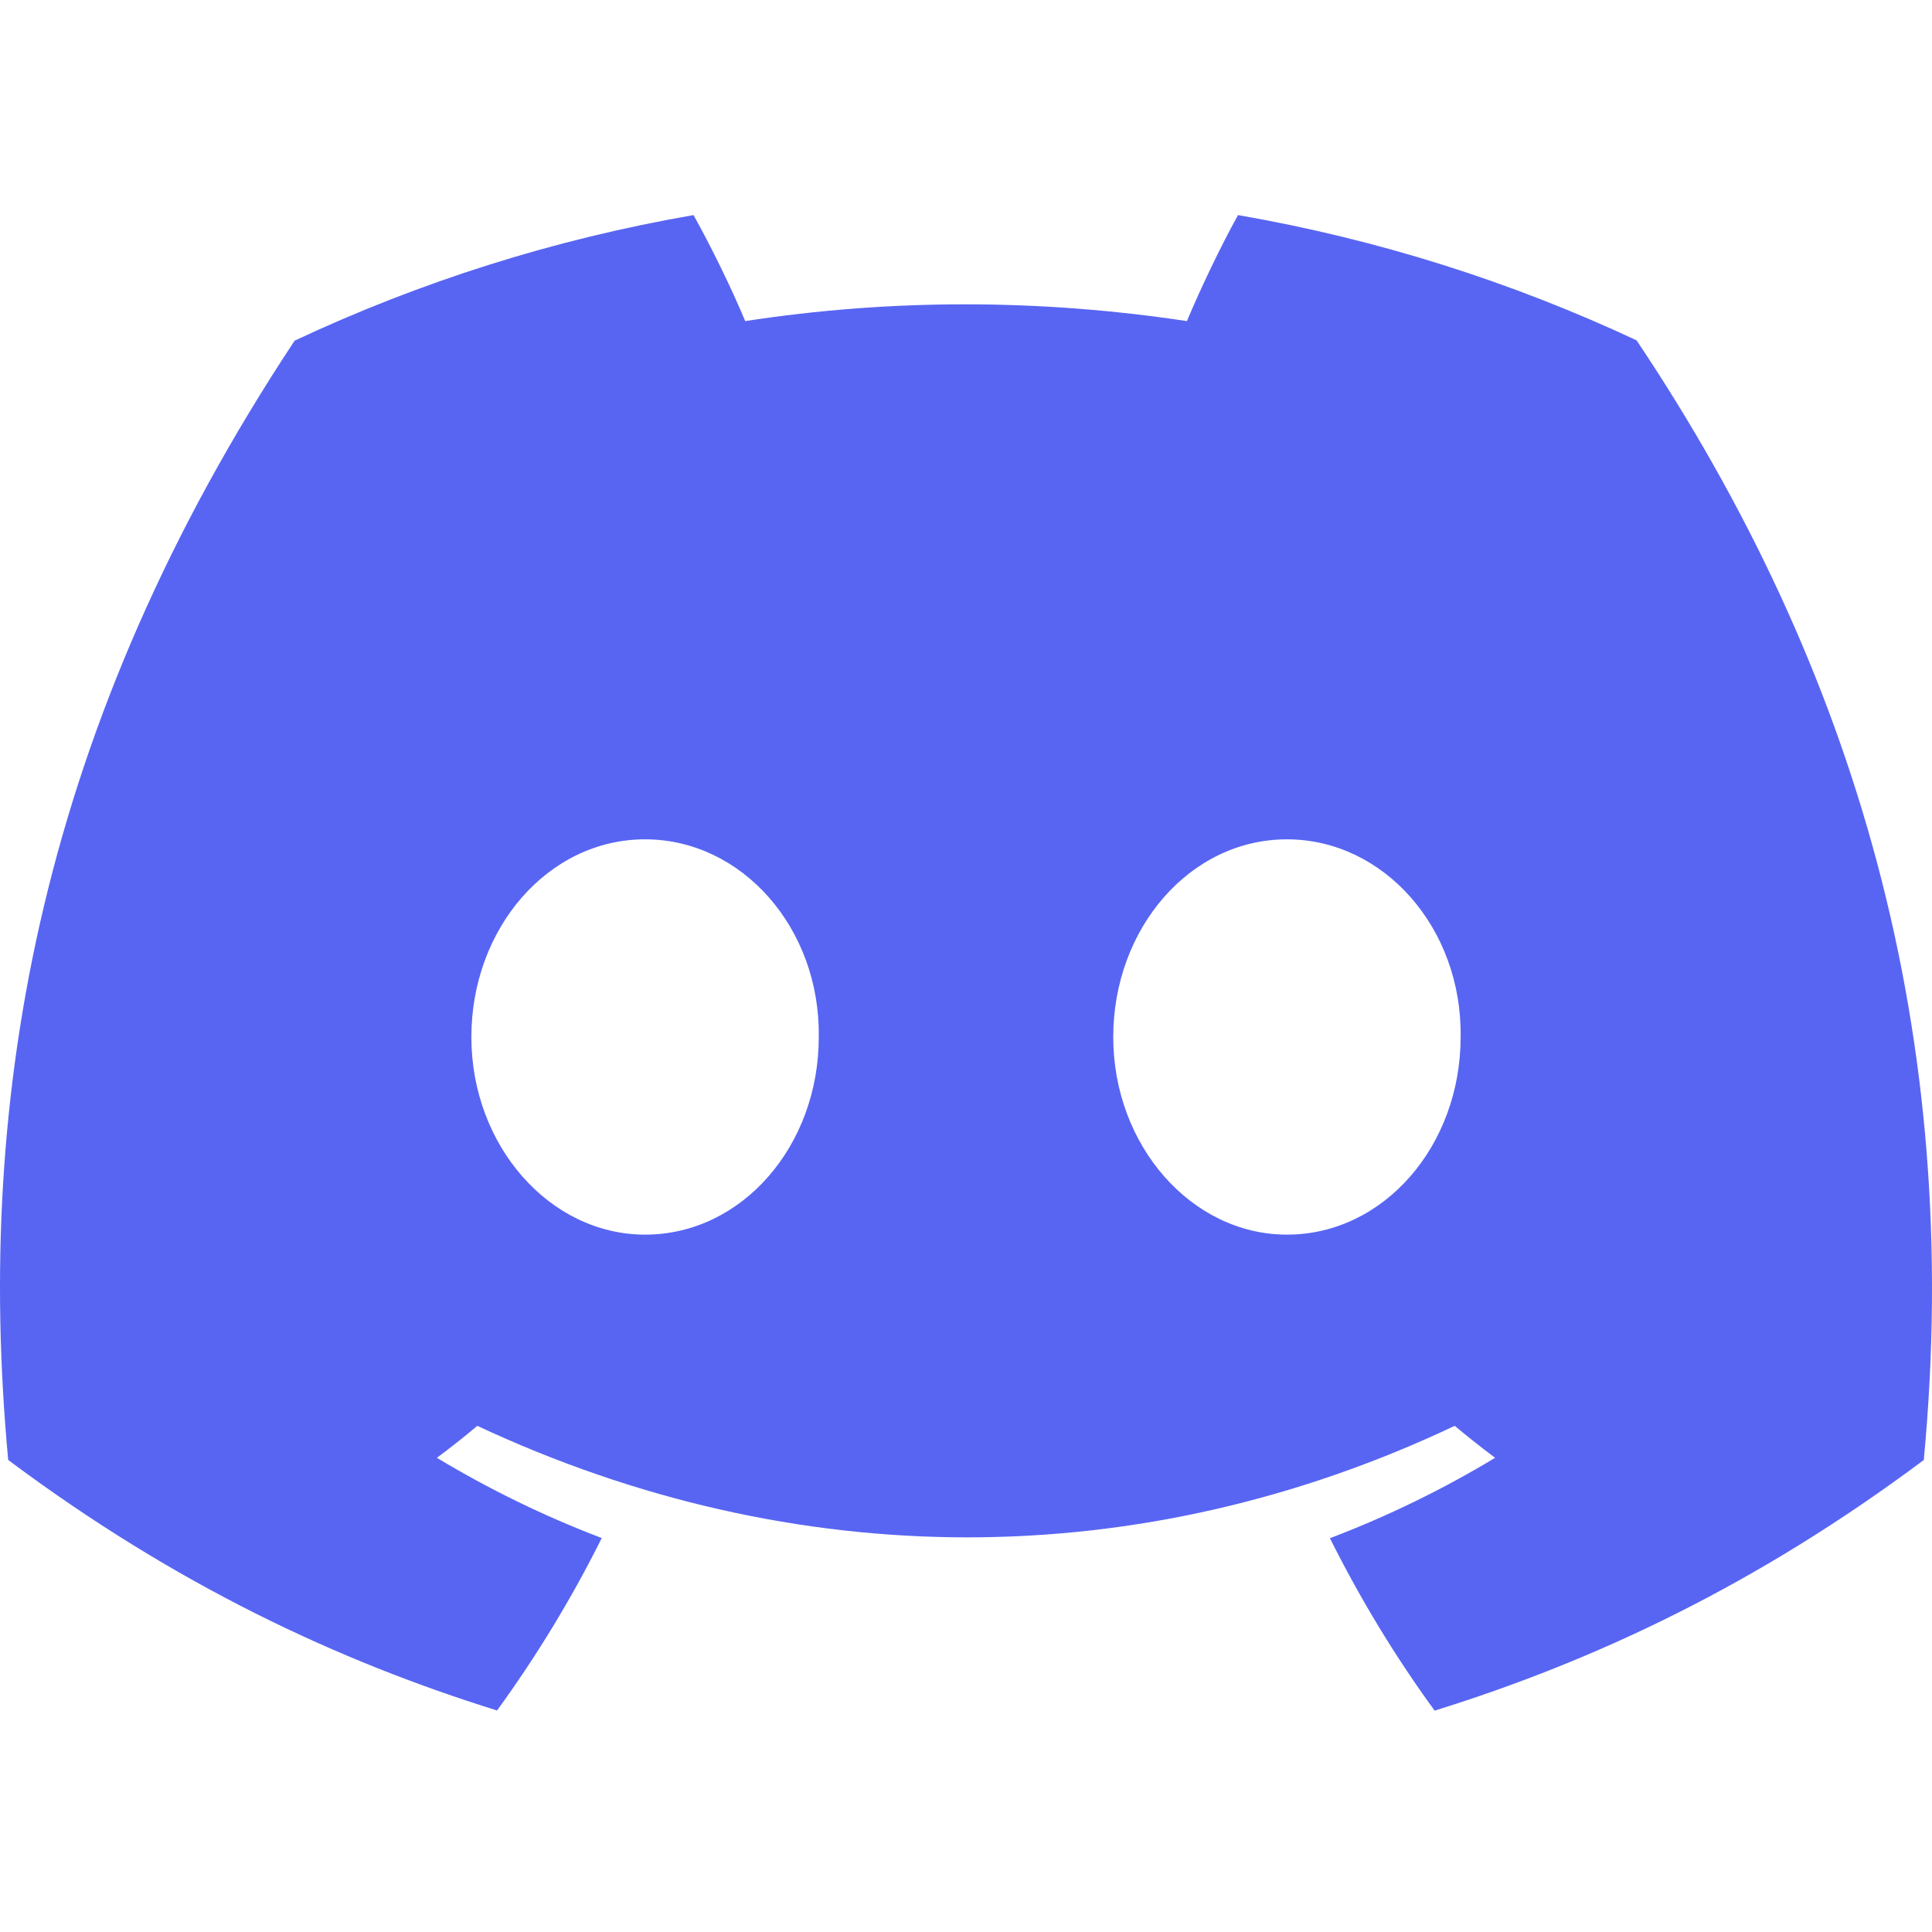
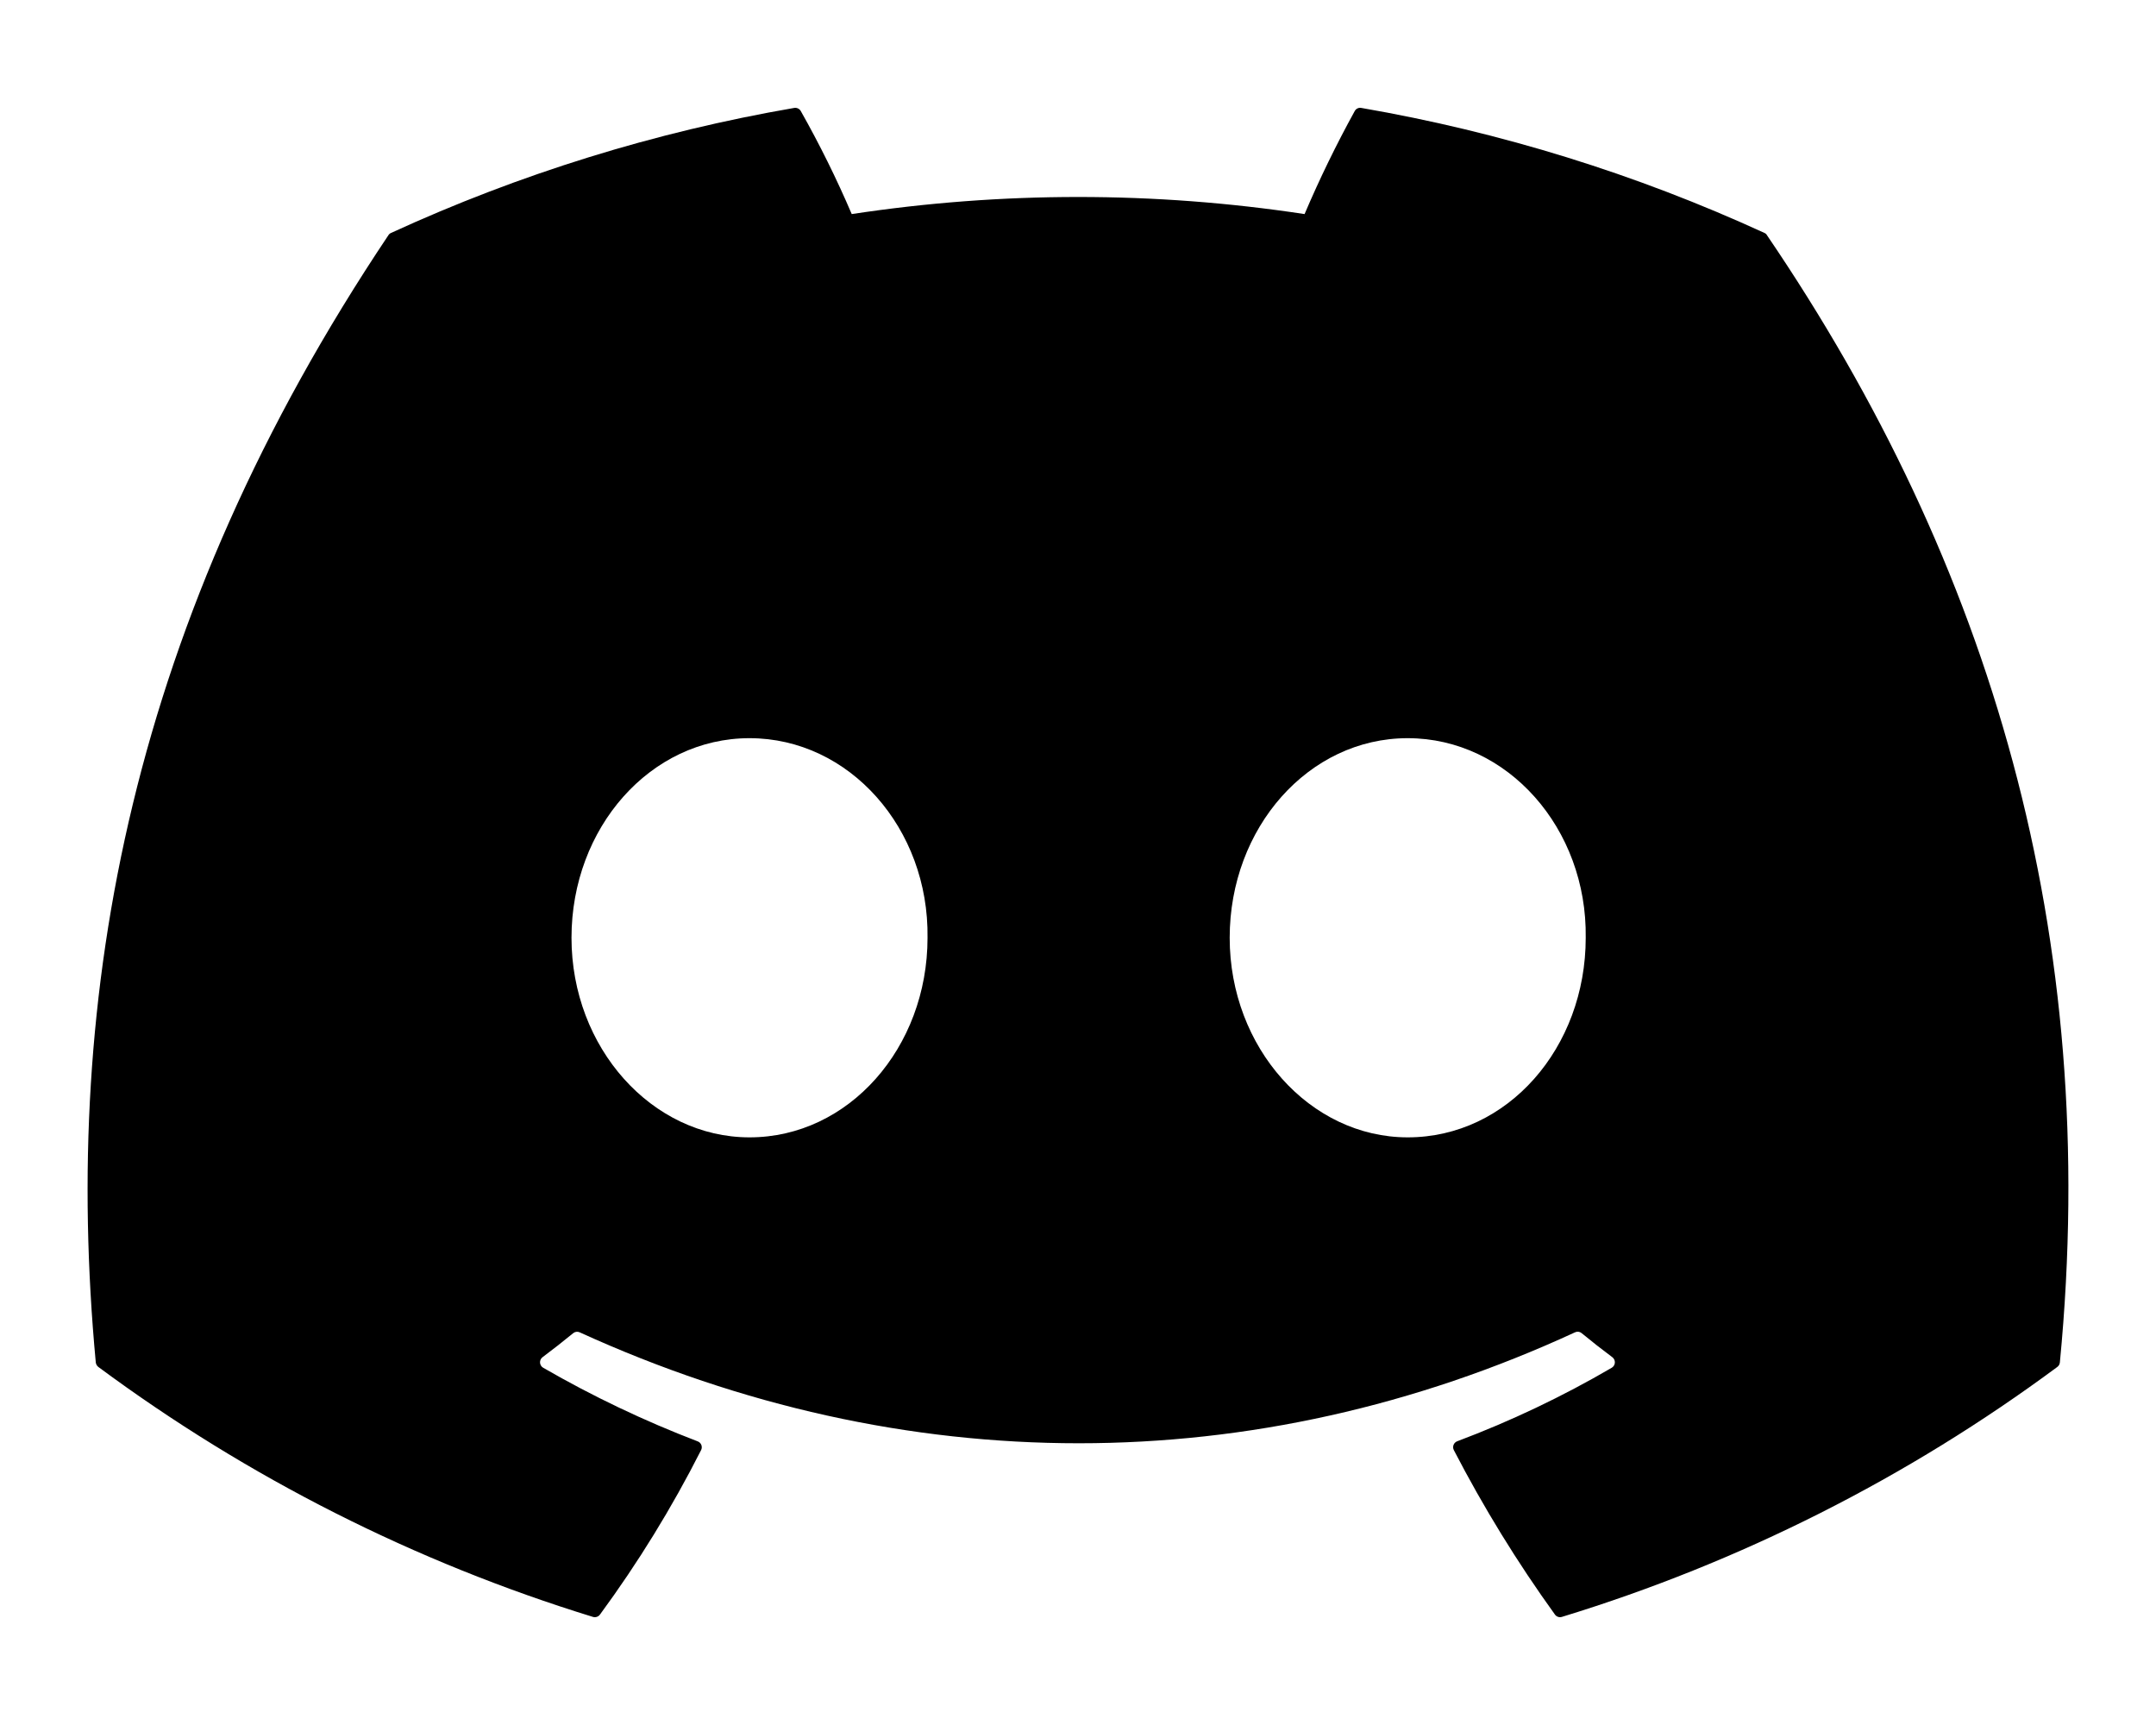
- <svg xmlns="http://www.w3.org/2000/svg" width="800px" height="800px" viewBox="0 -28.5 256 256" version="1.1" preserveAspectRatio="xMidYMid">
-   <g>
-     <path d="M216.856,16.597 C200.285,8.843 182.566,3.208 164.042,0 C161.767,4.113 159.109,9.645 157.276,14.046 C137.584,11.085 118.073,11.085 98.743,14.046 C96.911,9.645 94.193,4.113 91.897,0 C73.353,3.208 55.613,8.864 39.042,16.638 C5.618,67.147 -3.443,116.401 1.087,164.956 C23.256,181.511 44.74,191.568 65.862,198.149 C71.077,190.971 75.728,183.341 79.735,175.3 C72.104,172.401 64.795,168.822 57.889,164.668 C59.721,163.311 61.513,161.891 63.245,160.431 C105.367,180.133 151.135,180.133 192.755,160.431 C194.506,161.891 196.298,163.311 198.11,164.668 C191.184,168.843 183.855,172.421 176.224,175.321 C180.23,183.341 184.862,190.992 190.097,198.169 C211.239,191.588 232.743,181.532 254.912,164.956 C260.228,108.668 245.831,59.866 216.856,16.597 Z M85.474,135.095 C72.829,135.095 62.459,123.29 62.459,108.915 C62.459,94.54 72.608,82.715 85.474,82.715 C98.341,82.715 108.71,94.519 108.489,108.915 C108.509,123.29 98.341,135.095 85.474,135.095 Z M170.525,135.095 C157.88,135.095 147.511,123.29 147.511,108.915 C147.511,94.54 157.659,82.715 170.525,82.715 C183.392,82.715 193.761,94.519 193.54,108.915 C193.54,123.29 183.392,135.095 170.525,135.095 Z" fill="#5865F2" fill-rule="nonzero">
- 
- </path>
-   </g>
+ <svg xmlns="http://www.w3.org/2000/svg" viewBox="0 0 640 512">
+   <path d="M524.531,69.836a1.5,1.5,0,0,0-.764-.7A485.065,485.065,0,0,0,404.081,32.03a1.816,1.816,0,0,0-1.923.91,337.461,337.461,0,0,0-14.9,30.6,447.848,447.848,0,0,0-134.426,0,309.541,309.541,0,0,0-15.135-30.6,1.89,1.89,0,0,0-1.924-.91A483.689,483.689,0,0,0,116.085,69.137a1.712,1.712,0,0,0-.788.676C39.068,183.651,18.186,294.69,28.43,404.354a2.016,2.016,0,0,0,.765,1.375A487.666,487.666,0,0,0,176.02,479.918a1.9,1.9,0,0,0,2.063-.676A348.2,348.2,0,0,0,208.12,430.4a1.86,1.86,0,0,0-1.019-2.588,321.173,321.173,0,0,1-45.868-21.853,1.885,1.885,0,0,1-.185-3.126c3.082-2.309,6.166-4.711,9.109-7.137a1.819,1.819,0,0,1,1.9-.256c96.229,43.917,200.41,43.917,295.5,0a1.812,1.812,0,0,1,1.924.233c2.944,2.426,6.027,4.851,9.132,7.16a1.884,1.884,0,0,1-.162,3.126,301.407,301.407,0,0,1-45.89,21.83,1.875,1.875,0,0,0-1,2.611,391.055,391.055,0,0,0,30.014,48.815,1.864,1.864,0,0,0,2.063.7A486.048,486.048,0,0,0,610.7,405.729a1.882,1.882,0,0,0,.765-1.352C623.729,277.594,590.933,167.465,524.531,69.836ZM222.491,337.58c-28.972,0-52.844-26.587-52.844-59.239S193.056,219.1,222.491,219.1c29.665,0,53.306,26.82,52.843,59.239C275.334,310.993,251.924,337.58,222.491,337.58Zm195.38,0c-28.971,0-52.843-26.587-52.843-59.239S388.437,219.1,417.871,219.1c29.667,0,53.307,26.82,52.844,59.239C470.715,310.993,447.538,337.58,417.871,337.58Z" />
</svg>
